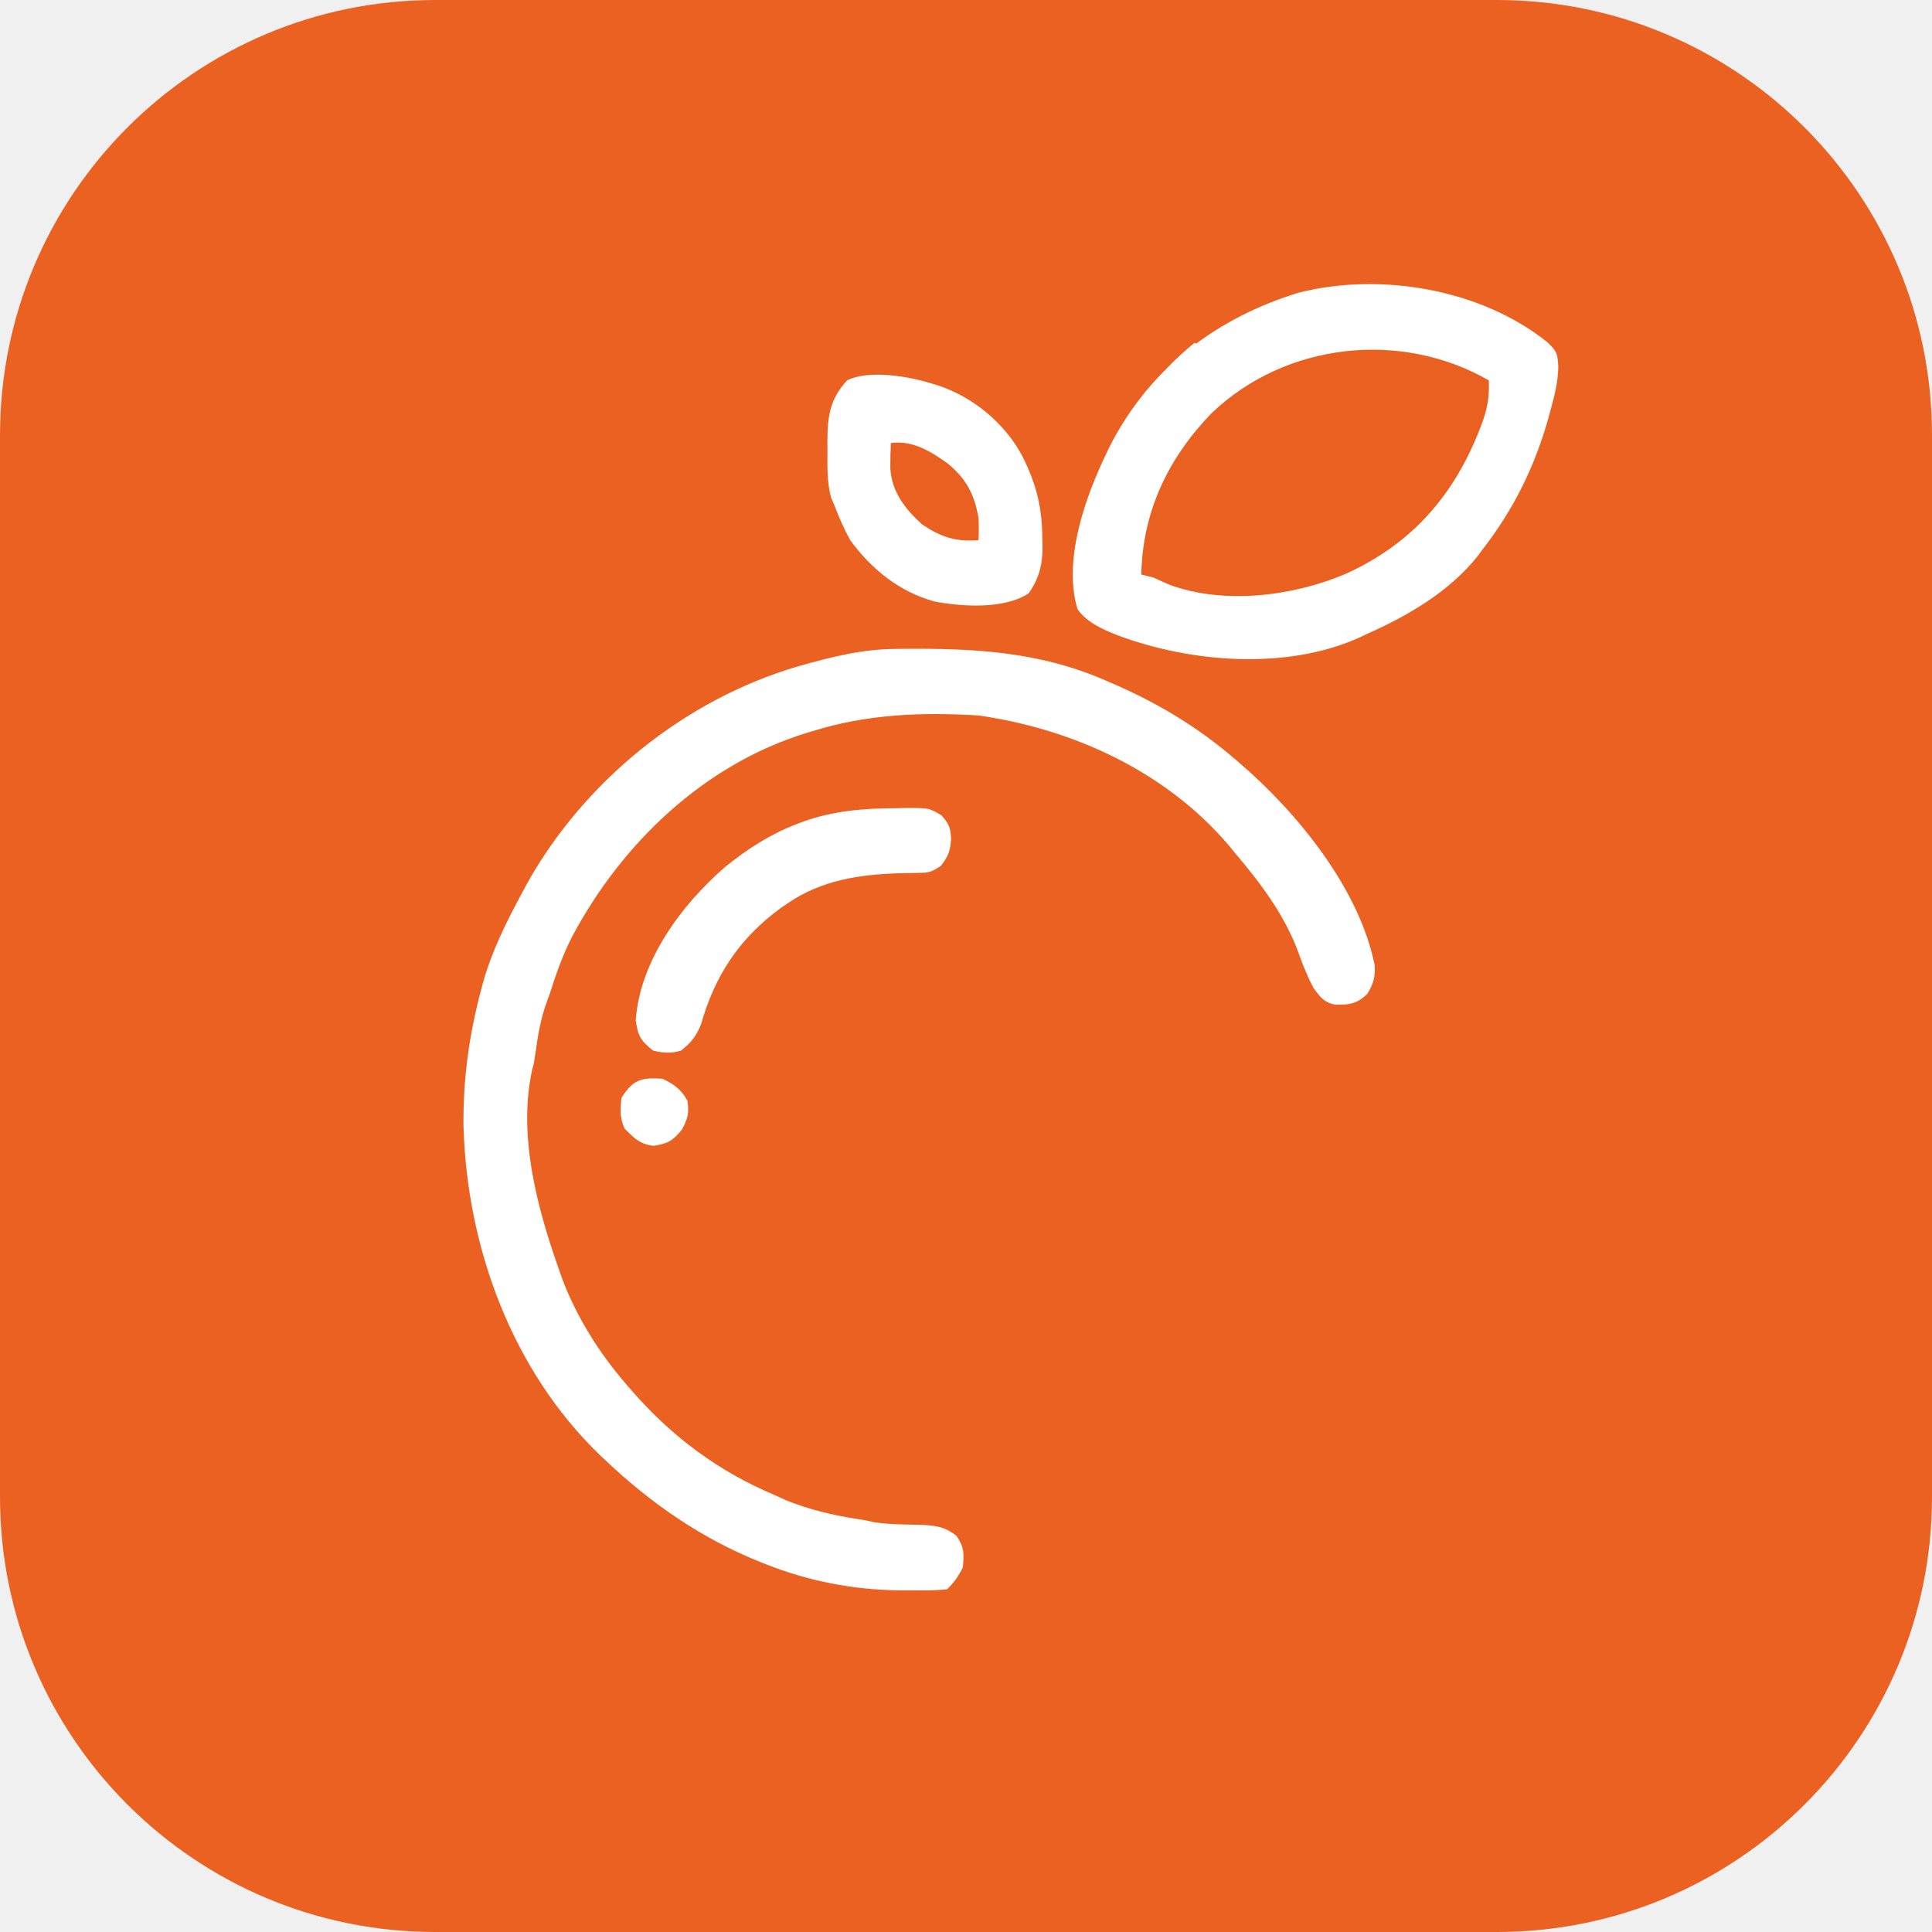
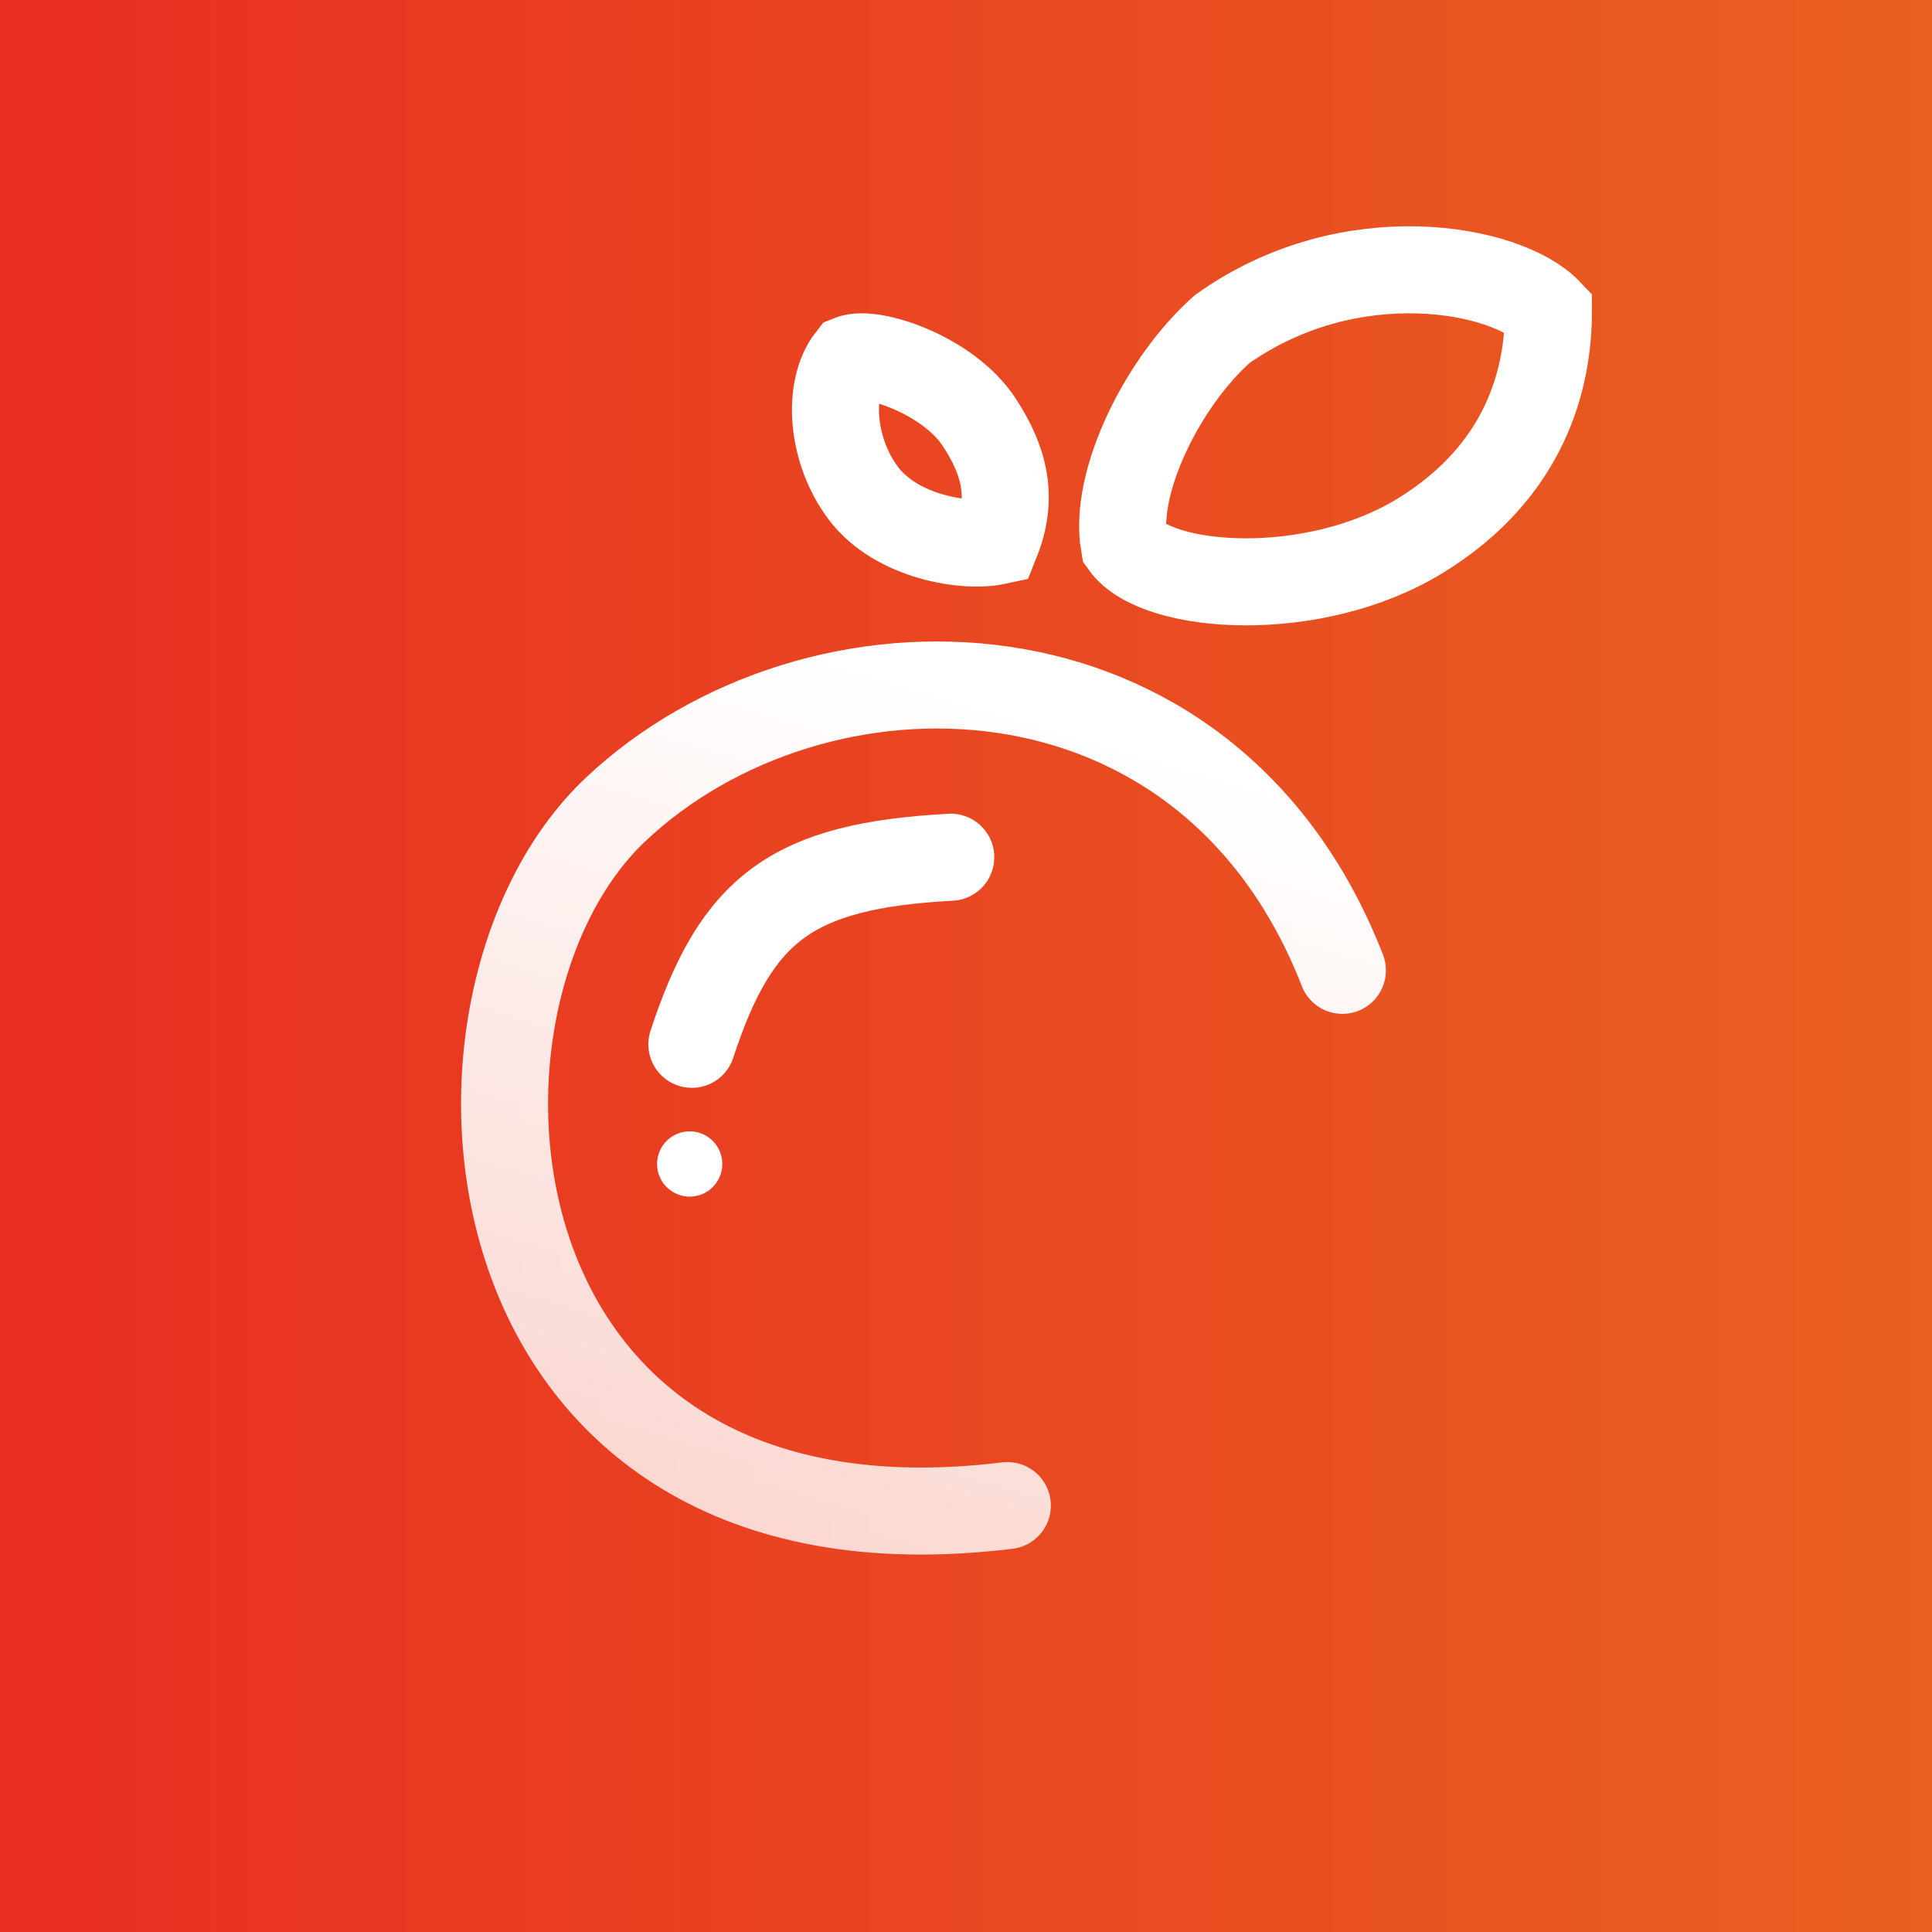
<svg xmlns="http://www.w3.org/2000/svg" width="444" height="444" viewBox="0 0 444 444" fill="none">
-   <g clip-path="url(#clip0_89_509)">
-     <rect width="444" height="444" fill="#EA6122" />
-     <path d="M355.543 78.6C357.754 80.695 357.942 81.14 358.115 84.214C358.068 87.638 357.311 90.743 356.398 94.028C356.154 94.925 356.154 94.925 355.904 95.84C352.725 107.237 347.949 116.924 340.705 126.28C340.348 126.766 339.991 127.252 339.623 127.753C333.163 135.921 323.476 141.573 314.087 145.712C313.185 146.14 313.185 146.14 312.266 146.578C295.505 154.067 273.544 152.281 256.711 145.952C253.319 144.587 249.826 143.081 247.649 140.038C243.93 127.964 250.275 111.751 255.813 101.09C265.006 84.039 280.062 72.915 298.369 67.287C317.071 62.482 340.298 66.384 355.543 78.6Z" fill="white" />
-     <path d="M205.543 149.139C206.101 149.132 206.659 149.125 207.234 149.118C223.813 148.952 239.006 149.731 254.374 156.508C254.873 156.723 255.373 156.938 255.888 157.16C266.143 161.618 275.383 167.167 283.87 174.5C284.225 174.803 284.58 175.106 284.946 175.418C298.202 186.824 312.437 204.285 315.927 221.865C316.074 224.58 315.614 226.176 314.176 228.477C311.842 230.675 310.133 230.94 306.911 230.876C304.311 230.45 303.376 229.108 301.856 227.038C300.467 224.414 299.379 221.693 298.388 218.897C295.277 210.373 289.712 202.948 283.87 196.091C283.402 195.518 282.934 194.944 282.451 194.354C268.007 177.339 246.698 167.546 224.877 164.424C211.833 163.632 199.293 164.107 186.748 168.023C186.225 168.181 185.702 168.339 185.164 168.501C161.71 175.775 142.883 193.844 131.518 215.177C129.32 219.467 127.761 223.88 126.316 228.477C126.105 229.049 125.893 229.62 125.676 230.209C124.224 234.138 123.593 238.067 123.028 242.211C122.719 244.311 122.719 244.311 122.348 245.653C118.922 260.781 123.456 277.648 128.475 291.811C128.772 292.652 129.07 293.494 129.377 294.361C132.645 302.803 137.684 310.871 143.582 317.72C144.157 318.391 144.732 319.061 145.325 319.752C154.578 330.308 165.126 338.15 178.115 343.629C178.961 344.015 179.806 344.401 180.678 344.798C186.015 346.934 191.312 348.213 196.991 349.077C198.978 349.387 198.978 349.387 200.605 349.769C204.113 350.37 207.692 350.339 211.245 350.416C214.666 350.545 217.081 350.744 219.841 352.985C221.628 355.666 221.554 357.006 221.28 360.182C220.27 362.25 219.305 363.597 217.683 365.22C214.853 365.578 211.99 365.494 209.14 365.49C208.299 365.489 207.458 365.487 206.591 365.486C196.031 365.339 185.789 363.368 175.957 359.462C175.519 359.289 175.082 359.116 174.632 358.937C161.241 353.55 149.752 345.616 139.266 335.712C138.816 335.292 138.366 334.872 137.903 334.439C117.607 314.868 107.314 286.593 106.515 258.831C106.401 248.133 107.766 238.092 110.489 227.758C110.631 227.218 110.773 226.679 110.92 226.123C112.939 218.788 116.248 212.113 119.841 205.447C120.25 204.683 120.658 203.918 121.078 203.131C134.299 179.424 157.423 160.728 183.472 153.115C190.828 151.041 197.854 149.219 205.543 149.139Z" fill="white" />
-     <path d="M342.144 87.416C342.343 91.275 341.745 94.337 340.346 97.897C340.152 98.395 339.958 98.894 339.759 99.407C333.724 114.425 323.994 125.249 309.096 131.948C297.067 137.02 281.271 139.019 268.715 134.365C267.52 133.856 266.342 133.309 265.166 132.757C264.211 132.5 263.252 132.256 262.288 132.038C262.557 117.56 268.504 105.16 278.526 94.875C295.437 78.752 321.885 75.781 342.144 87.416Z" fill="#E96021" />
-     <path d="M214.086 88.136C214.561 88.276 215.036 88.416 215.525 88.561C223.691 91.257 230.945 97.277 234.963 104.859C238.157 111.212 239.524 116.692 239.536 123.761C239.553 124.339 239.571 124.917 239.589 125.513C239.609 129.647 238.826 132.953 236.388 136.356C230.858 140.044 221.108 139.45 214.754 138.228C206.668 136.007 200.265 130.816 195.381 124.121C193.973 121.553 192.816 118.944 191.784 116.204C191.386 115.273 191.386 115.273 190.98 114.324C190.049 110.751 190.137 107.285 190.165 103.61C190.16 102.876 190.154 102.142 190.148 101.386C190.163 95.721 190.715 91.735 194.662 87.416C199.668 84.913 208.937 86.485 214.086 88.136Z" fill="white" />
-     <path d="M205.723 185.745C206.481 185.727 207.238 185.71 208.019 185.691C213.513 185.671 213.513 185.671 216.363 187.381C218.099 189.369 218.38 190.036 218.583 192.717C218.392 195.534 217.947 196.761 216.244 198.969C213.967 200.488 213.397 200.586 210.793 200.605C210.14 200.618 209.488 200.631 208.816 200.644C208.122 200.656 207.427 200.667 206.712 200.679C197.476 200.971 188.789 202.257 180.993 207.606C180.2 208.148 180.2 208.148 179.391 208.702C169.908 215.646 164.269 224.223 161.116 235.373C160 238.156 158.869 239.57 156.532 241.431C154.279 242.122 152.336 242.004 150.057 241.431C147.195 239.094 146.588 238.068 146.101 234.414C147.11 220.697 156.651 207.865 166.725 199.169C171.891 195.014 177.004 191.71 183.196 189.343C183.645 189.171 184.094 189 184.557 188.823C191.462 186.361 198.436 185.754 205.723 185.745Z" fill="white" />
-     <path d="M204.734 101.811C209.707 101.156 213.818 103.679 217.751 106.483C222.024 109.979 223.988 113.663 224.877 119.083C224.977 120.786 224.949 122.414 224.877 124.121C219.744 124.597 216.205 123.408 211.928 120.523C208.044 117.045 204.93 113.02 204.61 107.653C204.6 105.699 204.638 103.761 204.734 101.811Z" fill="#E96021" />
-     <path d="M152.215 247.909C154.825 249.096 156.594 250.41 157.971 252.947C158.404 255.795 158.087 257.049 156.712 259.604C154.572 262.221 153.44 262.836 150.147 263.337C146.987 262.895 145.852 261.641 143.582 259.424C142.431 257.12 142.504 254.727 142.863 252.227C145.498 248.098 147.403 247.583 152.215 247.909Z" fill="white" />
-     <path d="M274.518 78.78C274.992 79.018 275.467 79.255 275.956 79.5C272.158 83.3 268.359 87.1 264.446 91.015C263.971 90.778 263.496 90.54 263.007 90.295C266.628 86.139 270.228 82.25 274.518 78.78Z" fill="white" />
-   </g>
+   <rect width="444" height="444" fill="url(#paint0_linear_225_1747)" />
+   <path d="M231.5 346C105 361.5 94.879 229.913 141.5 186C187.282 142.878 277.5 143.5 308.5 223" stroke="url(#paint1_linear_225_1747)" stroke-width="20" stroke-linecap="round" />
+   <path d="M159 240C169.271 208.629 182.029 198.981 218.5 197" stroke="white" stroke-width="20" stroke-linecap="round" />
+   <path d="M280.844 75.652C267.344 87.652 255.844 110.652 258.344 125.152C265.844 135.652 301.844 138.152 326.344 123.152C350.844 108.152 355.844 86.652 355.844 71.652C346.344 61.652 310.344 54.651 280.844 75.652Z" stroke="white" stroke-width="20" />
+   <path d="M198.44 113.39C206.082 123.487 221.941 125.891 228.941 124.391C232.941 114.391 230.935 105.938 224.941 96.89C217.851 86.189 200.442 80.391 195.441 82.391C189.942 89.391 191.101 103.692 198.44 113.39Z" stroke="white" stroke-width="20" />
+   <circle cx="158.5" cy="267.5" r="7.5" fill="white" />
  <defs>
-     <clipPath id="clip0_89_509">
-       <rect width="444" height="444" rx="100" fill="white" />
-     </clipPath>
+     <linearGradient id="paint0_linear_225_1747" x1="444" y1="222" x2="0" y2="222" gradientUnits="userSpaceOnUse">
+       <stop stop-color="#E96021" />
+       <stop offset="1" stop-color="#E92E21" />
+     </linearGradient>
+     <linearGradient id="paint1_linear_225_1747" x1="211.712" y1="157.418" x2="143.5" y2="387.5" gradientUnits="userSpaceOnUse">
+       <stop stop-color="white" />
+       <stop offset="1" stop-color="white" stop-opacity="0.75" />
+     </linearGradient>
  </defs>
</svg>
